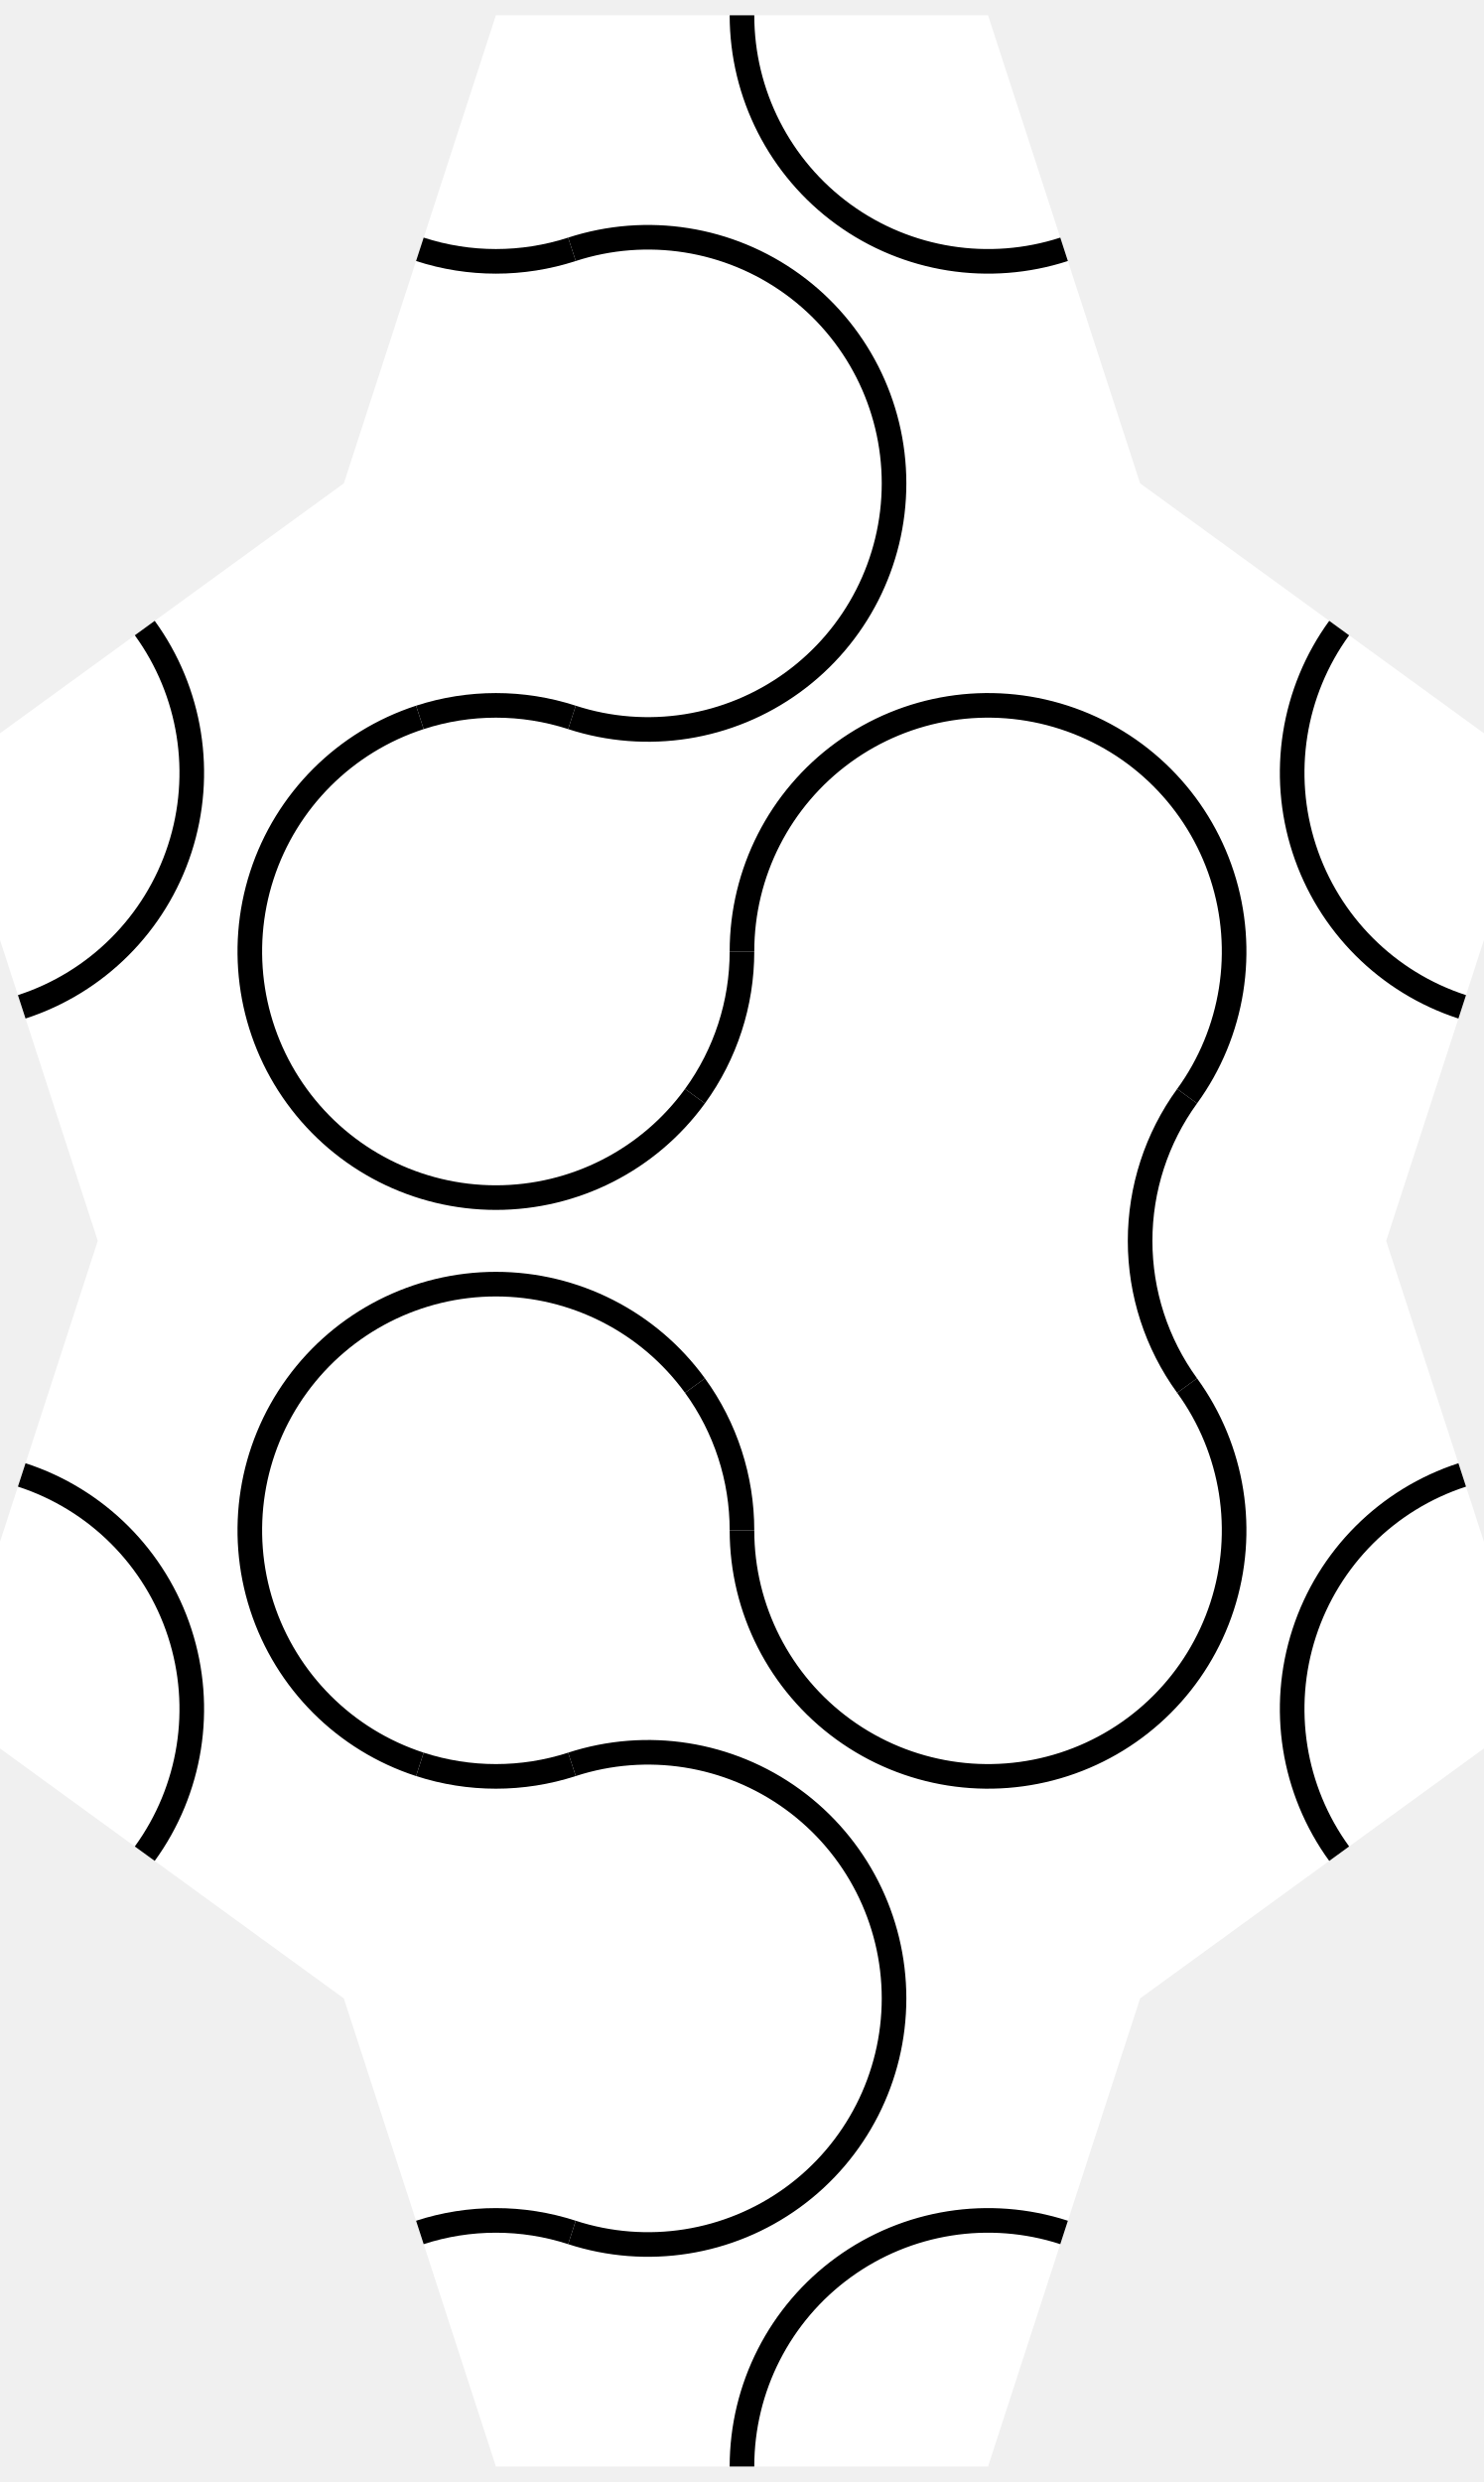
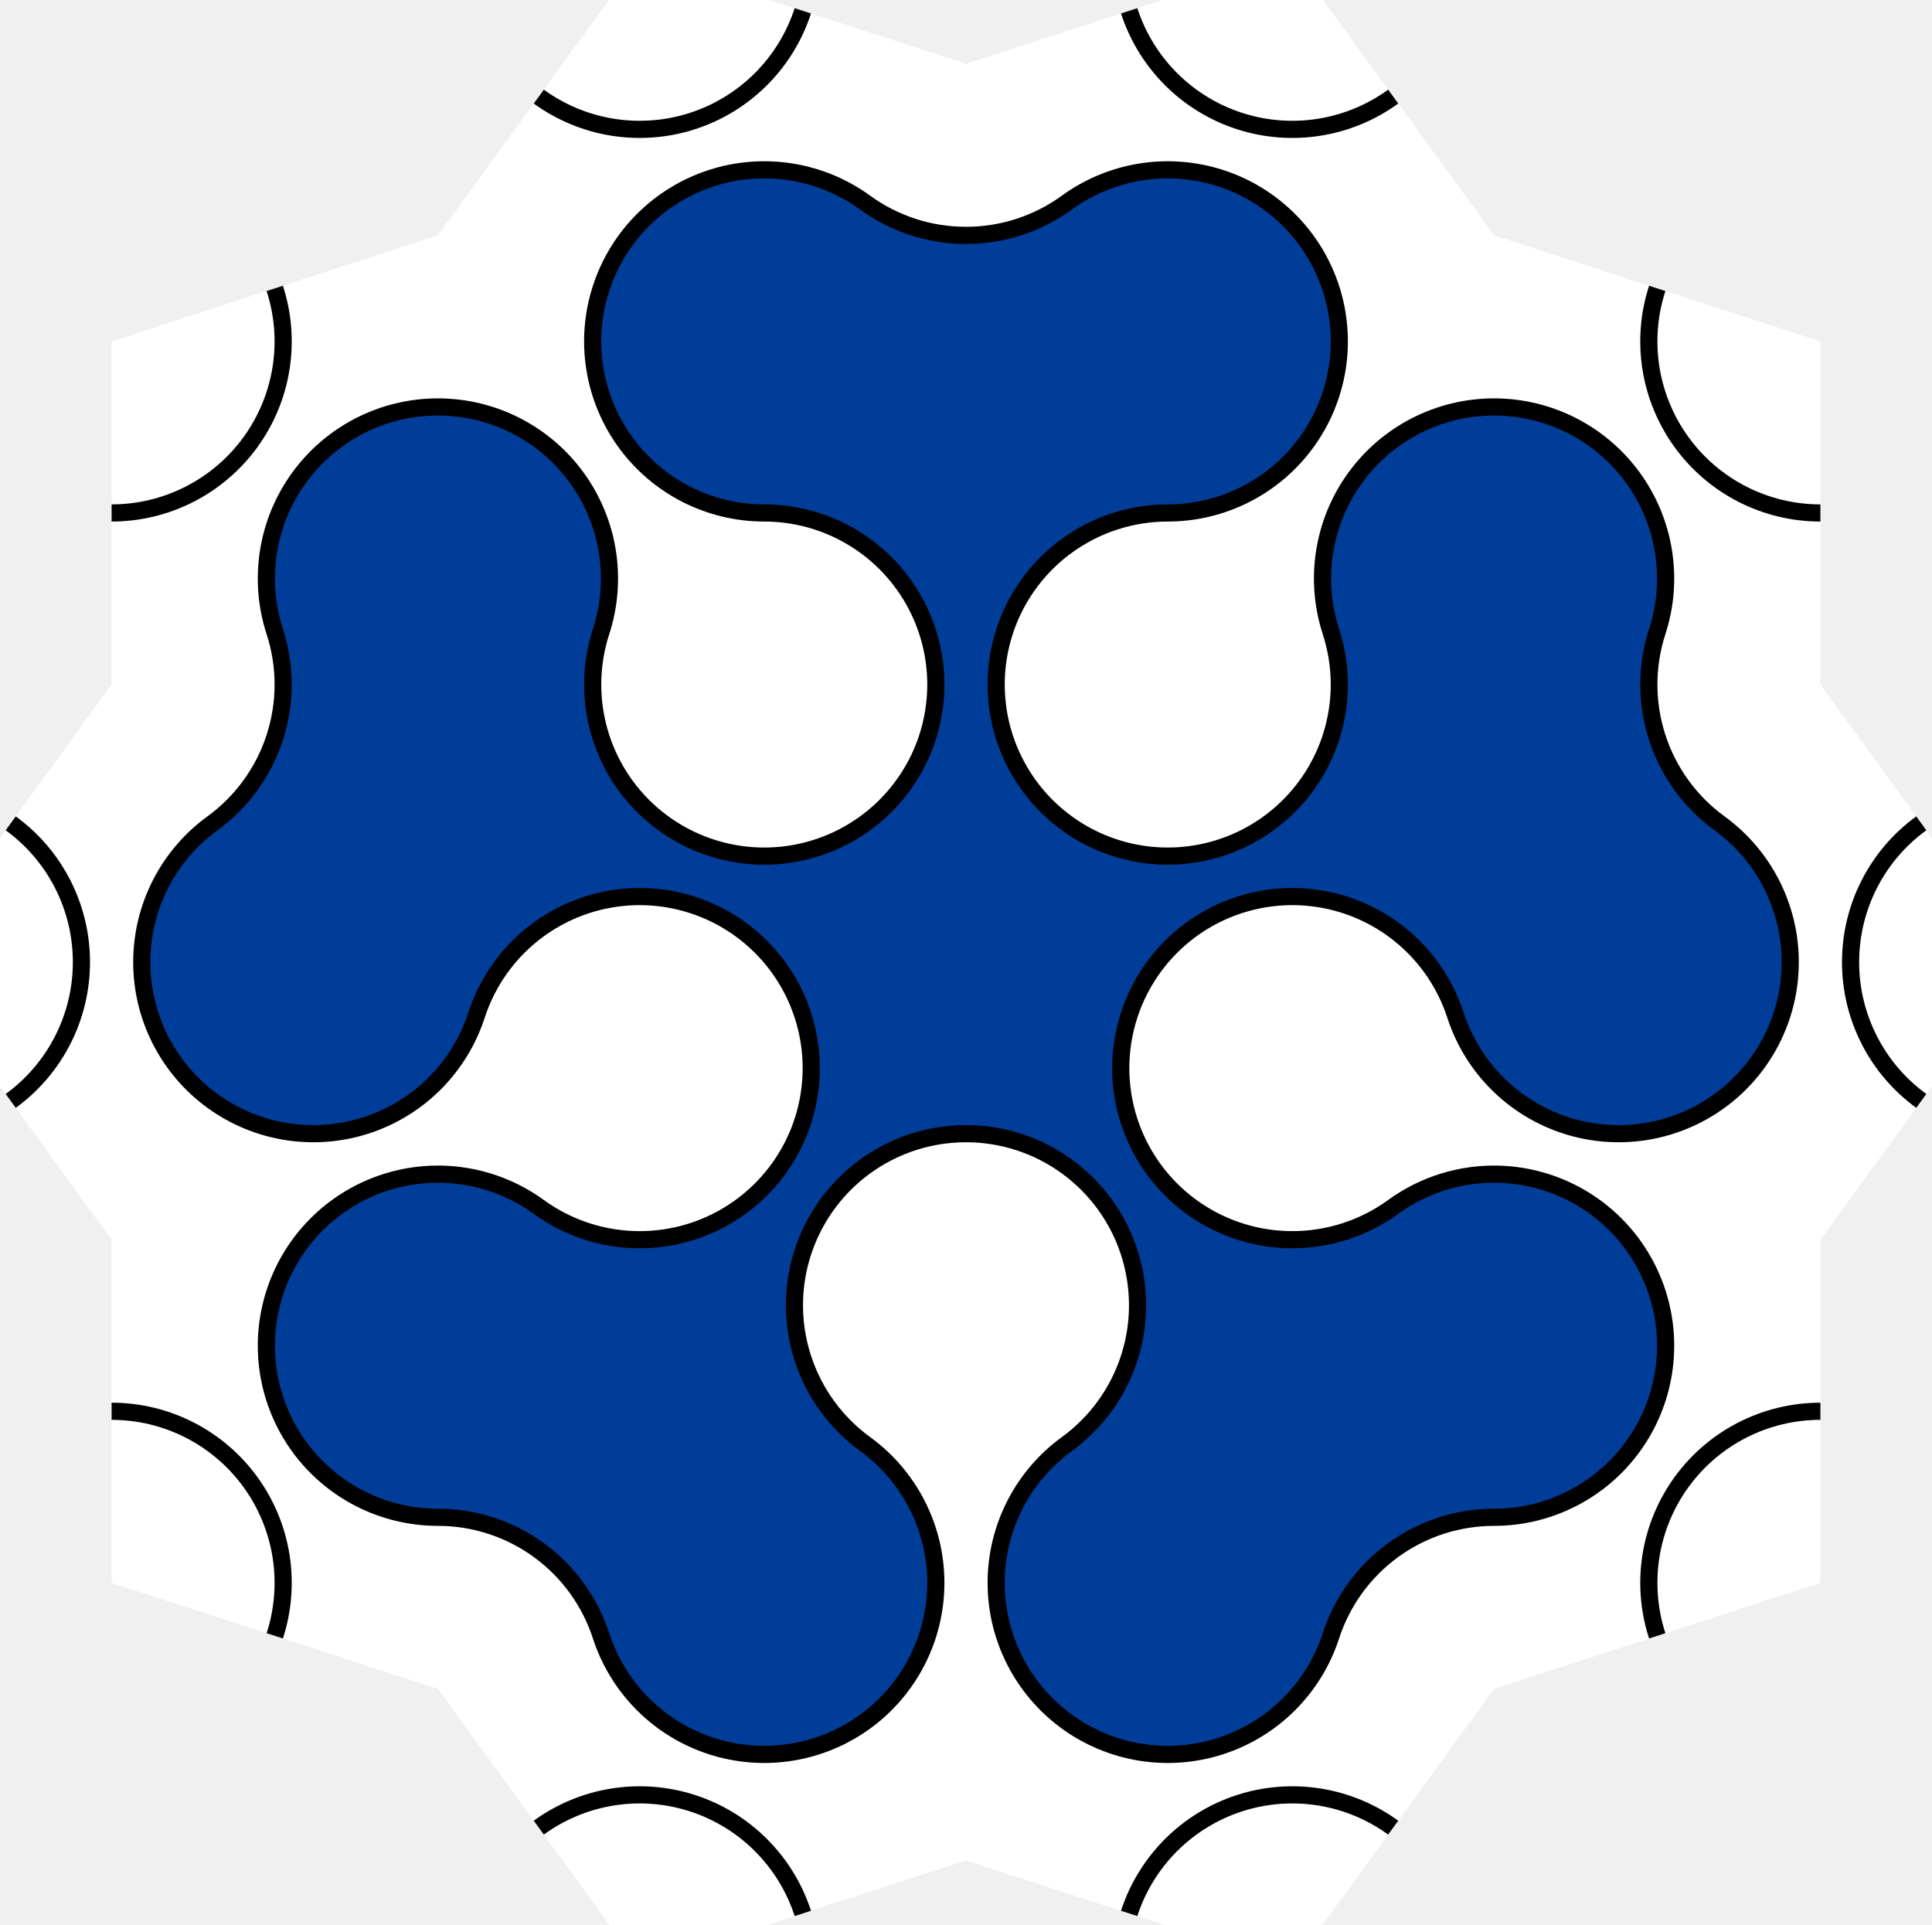
- <svg xmlns="http://www.w3.org/2000/svg" width="960" height="1605.676" viewBox="-3.608 -5.042 5.979 10.085" preserveAspectRatio="xMidYMid meet" id="Penrose_Arcs_01">
+ <svg xmlns="http://www.w3.org/2000/svg" width="960" height="956.164" viewBox="-2.815 -2.804 5.63 5.608" preserveAspectRatio="xMidYMid meet" id="Penrose_Arcs_01">
  <g transform="scale(1,-1)">
-     <path fill="#FFF" stroke="none" vector-effect="non-scaling-stroke" stroke-width="2px" stroke-linejoin="round" d="  M 2 0  L 2.618 1.902  1 3.078  0.382 4.98  -1.618 4.98  -2.236 3.078  -3.854 1.902  -3.236 0  -3.854 -1.902  -2.236 -3.078  -1.618 -4.98  0.382 -4.98  1 -3.078  2.618 -1.902 Z" />
-     <g transform="scale(1)">
+     <path fill="#FFF" stroke="none" vector-effect="non-scaling-stroke" stroke-width="2px" stroke-linejoin="round" d="  M 3.078 0  L 2.49 0.809  2.49 1.809  1.539 2.118  0.951 2.927  0 2.618  -0.951 2.927  -1.539 2.118  -2.49 1.809  -2.49 0.809  -3.078 0  -2.49 -0.809  -2.49 -1.809  -1.539 -2.118  -0.951 -2.927  0 -2.618  0.951 -2.927  1.539 -2.118  2.49 -1.809  2.49 -0.809 Z" />
+     <g transform="scale(0.5)">
      <style>
	.sf {stroke: #000;  stroke-width: 0.1;  paint-order: fill stroke markers;} 
	.c5r_o  {fill: #FFF;}
	.c5p_o  {fill: #FFF;}
	.c15_o  {fill: #FFF;}
	.c25_o  {fill: #FFF;}
	.c55_o  {fill: #FFF;}
	.c105_o {fill: #FFF;}
	.c215_o {fill: #FFF;}
	.c5r_e  {fill: #FFF;}
	.c5p_e  {fill: #003D99;} 
	.c15_e  {fill: #B30000;} 
	.c25_e  {fill: #0F0;} 
	.c55_e  {fill: #FC0;} 
	.c105_e {fill: #4DFFFF;} 
	.c215_e {fill: #B3A1B3;} 
	.cBig   {fill: #FFF;}
</style>
-       <path class="sf" fill="none" d="  M -1.927 -4.029 A 1 1 0 0 0 -1.309 -4.029  M -1.309 -2.127 A 1 1 0 0 0 -1.927 -2.127  M -0.809 -0.588 A 1 1 0 0 0 -0.618 -1.176  M 1.191 -0.588 A 1 1 0 0 0 1 -0  A 1 1 0 0 0 1.191 0.588  M -0.618 1.176 A 1 1 0 0 0 -0.809 0.588  M -1.927 2.127 A 1 1 0 0 0 -1.309 2.127  M -1.309 4.029 A 1 1 0 0 0 -1.927 4.029 " />
-       <path class="sf" fill="none" d="  M 0 -3.078 A 1 1 0 0 0 -1.309 -4.029  M -0.618 -4.98 A 1 1 0 0 0 0.691 -4.029  M 0.691 -2.127 A 1 1 0 0 0 -0.618 -1.176  M -1.309 -2.127 A 1 1 0 0 0 0 -3.078  M -1.927 -2.127 A 1 1 0 0 0 -2.427 -0.588  M -3.545 -0.951 A 1 1 0 0 0 -3.045 -2.49  M 1.809 -2.49 A 1 1 0 0 0 2.309 -0.951  M 1.191 -0.588 A 1 1 0 0 0 0.691 -2.127  M -0.809 0.588 A 1 1 0 0 0 -2.427 0.588  M -2.427 -0.588 A 1 1 0 0 0 -0.809 -0.588  M -3.045 2.49 A 1 1 0 0 0 -3.545 0.951  M -2.427 0.588 A 1 1 0 0 0 -1.927 2.127  M 0.691 2.127 A 1 1 0 0 0 1.191 0.588  M 2.309 0.951 A 1 1 0 0 0 1.809 2.49  M 0 3.078 A 1 1 0 0 0 -1.309 2.127  M -0.618 1.176 A 1 1 0 0 0 0.691 2.127  M 0.691 4.029 A 1 1 0 0 0 -0.618 4.98  M -1.309 4.029 A 1 1 0 0 0 0 3.078 " />
+       <path class="c5p_e sf" d="M -0.588 2.427  A 1 1 0 0 0 -0.588 0.809  1 1 0 0 0 -2.127 1.309  1 1 0 0 0 -2.127 1.927  1 1 0 0 1 -3.078 3.236  1 1 0 0 1 -4.029 1.927  1 1 0 0 0 -4.029 1.309  1 1 0 0 0 -4.392 0.809  1 1 0 0 1 -4.392 -0.809  1 1 0 0 1 -2.853 -0.309  1 1 0 0 0 -2.49 0.191  1 1 0 0 0 -0.951 -0.309  1 1 0 0 0 -1.902 -1.618  1 1 0 0 0 -2.49 -1.427  1 1 0 0 1 -4.029 -1.927  1 1 0 0 1 -3.078 -3.236  1 1 0 0 0 -2.49 -3.427  1 1 0 0 0 -2.127 -3.927  1 1 0 0 1 -0.588 -4.427  1 1 0 0 1 -0.588 -2.809  1 1 0 0 0 -0.951 -2.309  1 1 0 0 0 0 -1  1 1 0 0 0 0.951 -2.309  1 1 0 0 0 0.588 -2.809  1 1 0 0 1 0.588 -4.427  1 1 0 0 1 2.127 -3.927  1 1 0 0 0 2.49 -3.427  1 1 0 0 0 3.078 -3.236  1 1 0 0 1 4.029 -1.927  1 1 0 0 1 2.49 -1.427  1 1 0 0 0 1.902 -1.618  1 1 0 0 0 0.951 -0.309  1 1 0 0 0 2.49 0.191  1 1 0 0 0 2.853 -0.309  1 1 0 0 1 4.392 -0.809  1 1 0 0 1 4.392 0.809  1 1 0 0 0 4.029 1.309  1 1 0 0 0 4.029 1.927  1 1 0 0 1 3.078 3.236  1 1 0 0 1 2.127 1.927  1 1 0 0 0 2.127 1.309  1 1 0 0 0 0.588 0.809  1 1 0 0 0 0.588 2.427  1 1 0 0 0 1.176 2.618  1 1 0 0 1 2.127 3.927  1 1 0 0 1 0.588 4.427  1 1 0 0 0 0 4.236  1 1 0 0 0 -0.588 4.427  1 1 0 0 1 -2.127 3.927  1 1 0 0 1 -1.176 2.618  1 1 0 0 0 -0.588 2.427 Z" />
+       <path class="sf" fill="none" d=" " />
+       <path class="sf" fill="none" d="  M 0.951 -5.545 A 1 1 0 0 0 2.49 -5.045  M -2.49 -5.045 A 1 1 0 0 0 -0.951 -5.545  M -5.568 0.809 A 1 1 0 0 0 -5.568 -0.809  M -4.98 -2.618 A 1 1 0 0 0 -4.029 -3.927  M 5.568 -0.809 A 1 1 0 0 0 5.568 0.809  M 4.029 -3.927 A 1 1 0 0 0 4.98 -2.618  M -0.951 5.545 A 1 1 0 0 0 -2.49 5.045  M -4.029 3.927 A 1 1 0 0 0 -4.98 2.618  M 2.49 5.045 A 1 1 0 0 0 0.951 5.545  M 4.98 2.618 A 1 1 0 0 0 4.029 3.927 " />
    </g>
  </g>
</svg>
